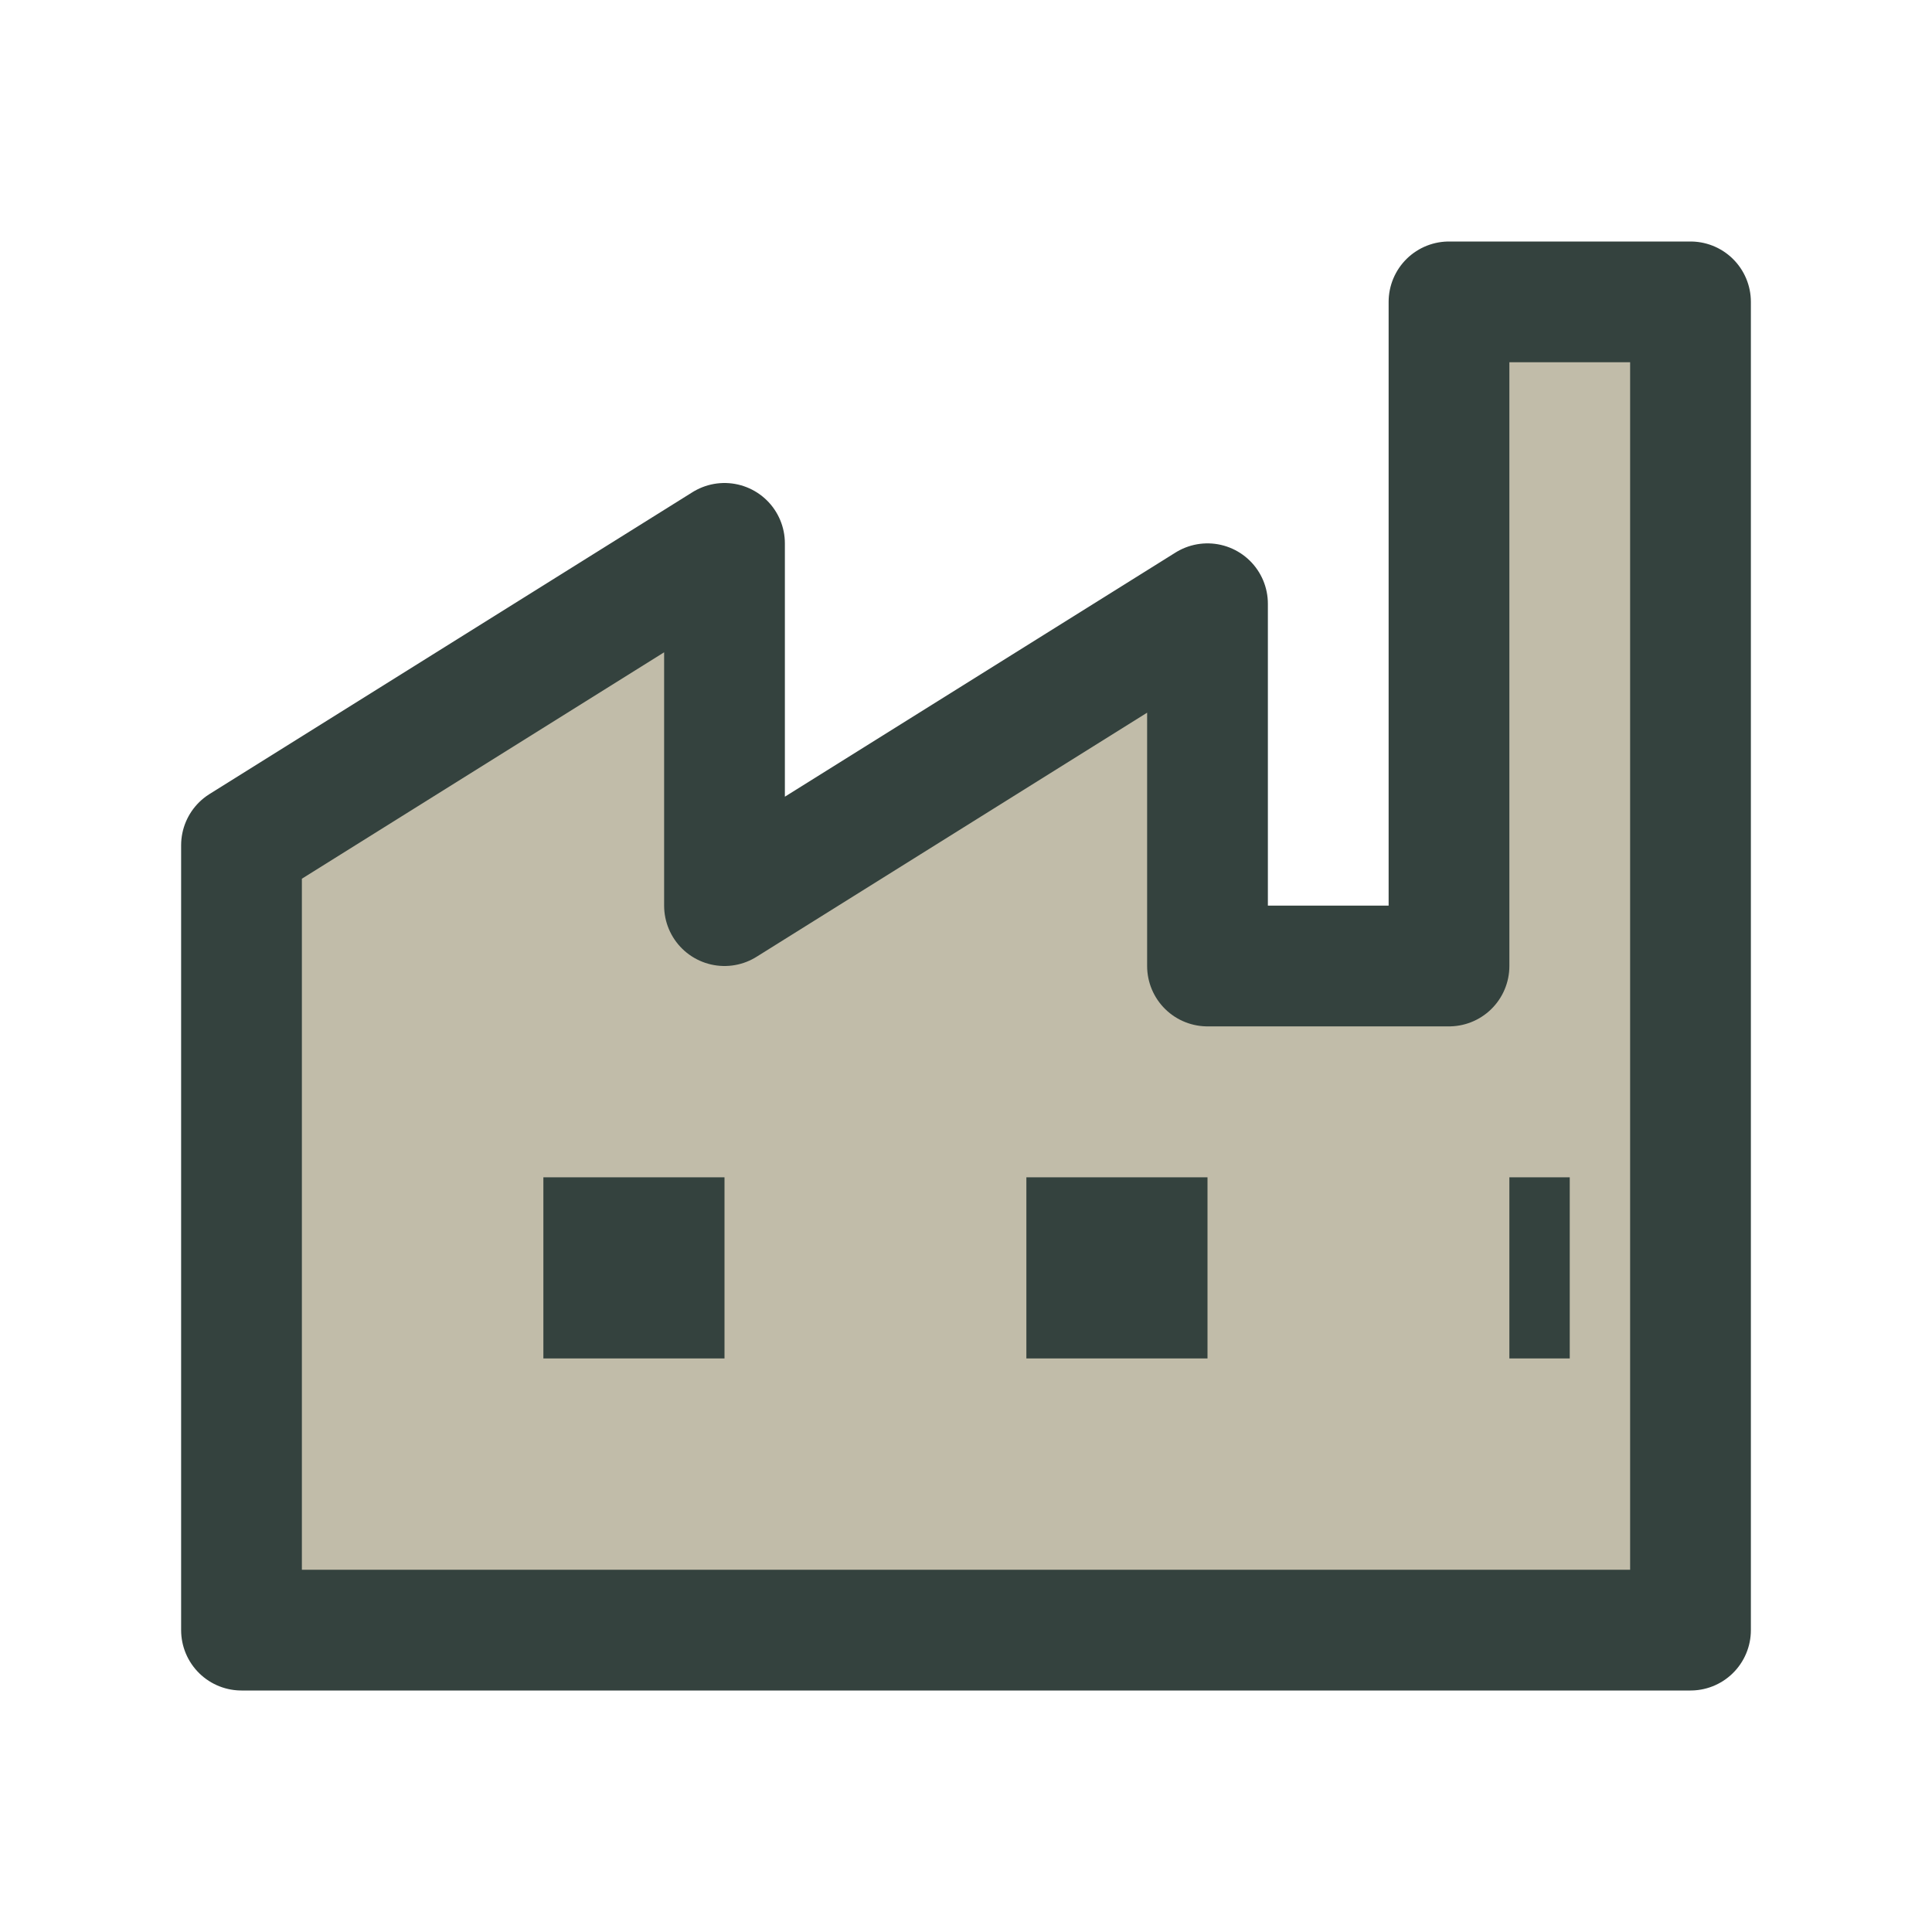
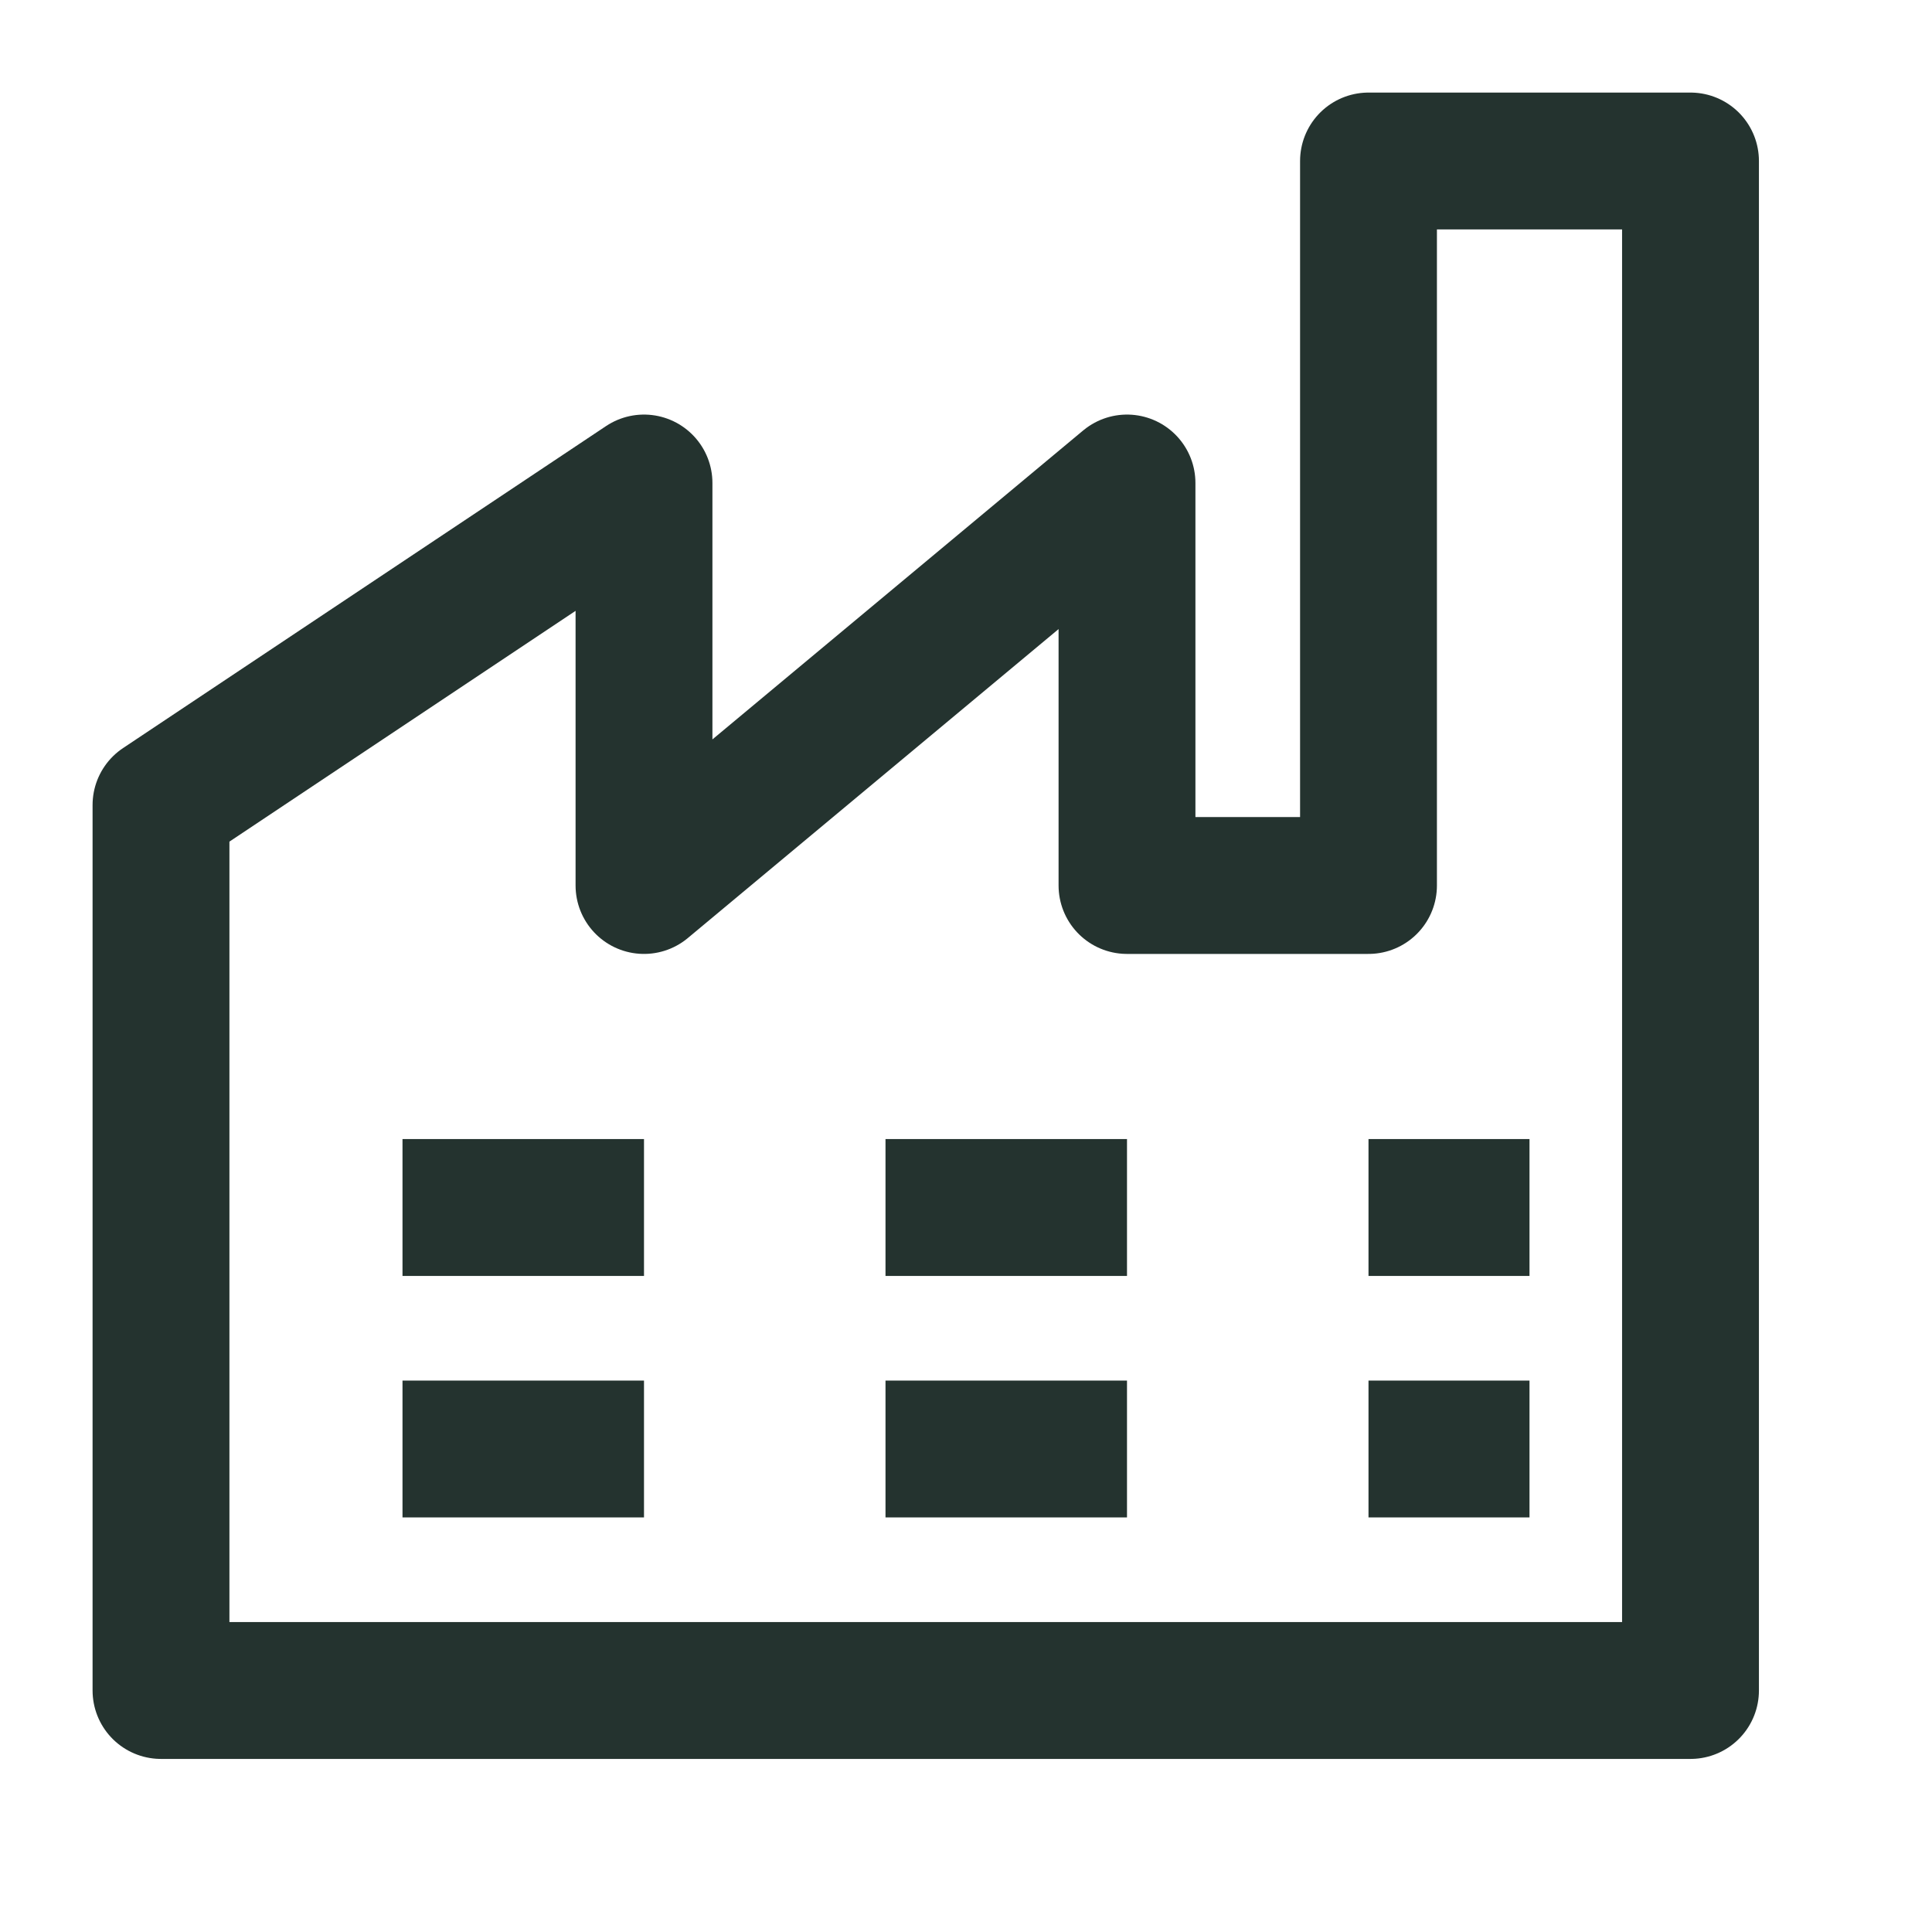
- <svg xmlns="http://www.w3.org/2000/svg" viewBox="0 0 32 32">
-   <path d="M4 27V14l8-5v6l8-5v6h4V5h4v22Z" fill="#c1bca9" stroke="#34423e" stroke-width="2" stroke-linejoin="round" />
-   <path d="M9 21h3m5 0h3m5 0h1" stroke="#34423e" stroke-width="3" />
+ <svg xmlns="http://www.w3.org/2000/svg" viewBox="0 0 24 24">
+   <g fill="none" stroke="#24332f" stroke-width="1.7" stroke-linejoin="round">
+     <path d="M2 21V10l6-4v5l6-5v5h3V2h4v19ZM5 15h3m3 0h3m3 0h2M5 18h3m3 0h3m3 0h2" />
+   </g>
</svg>
